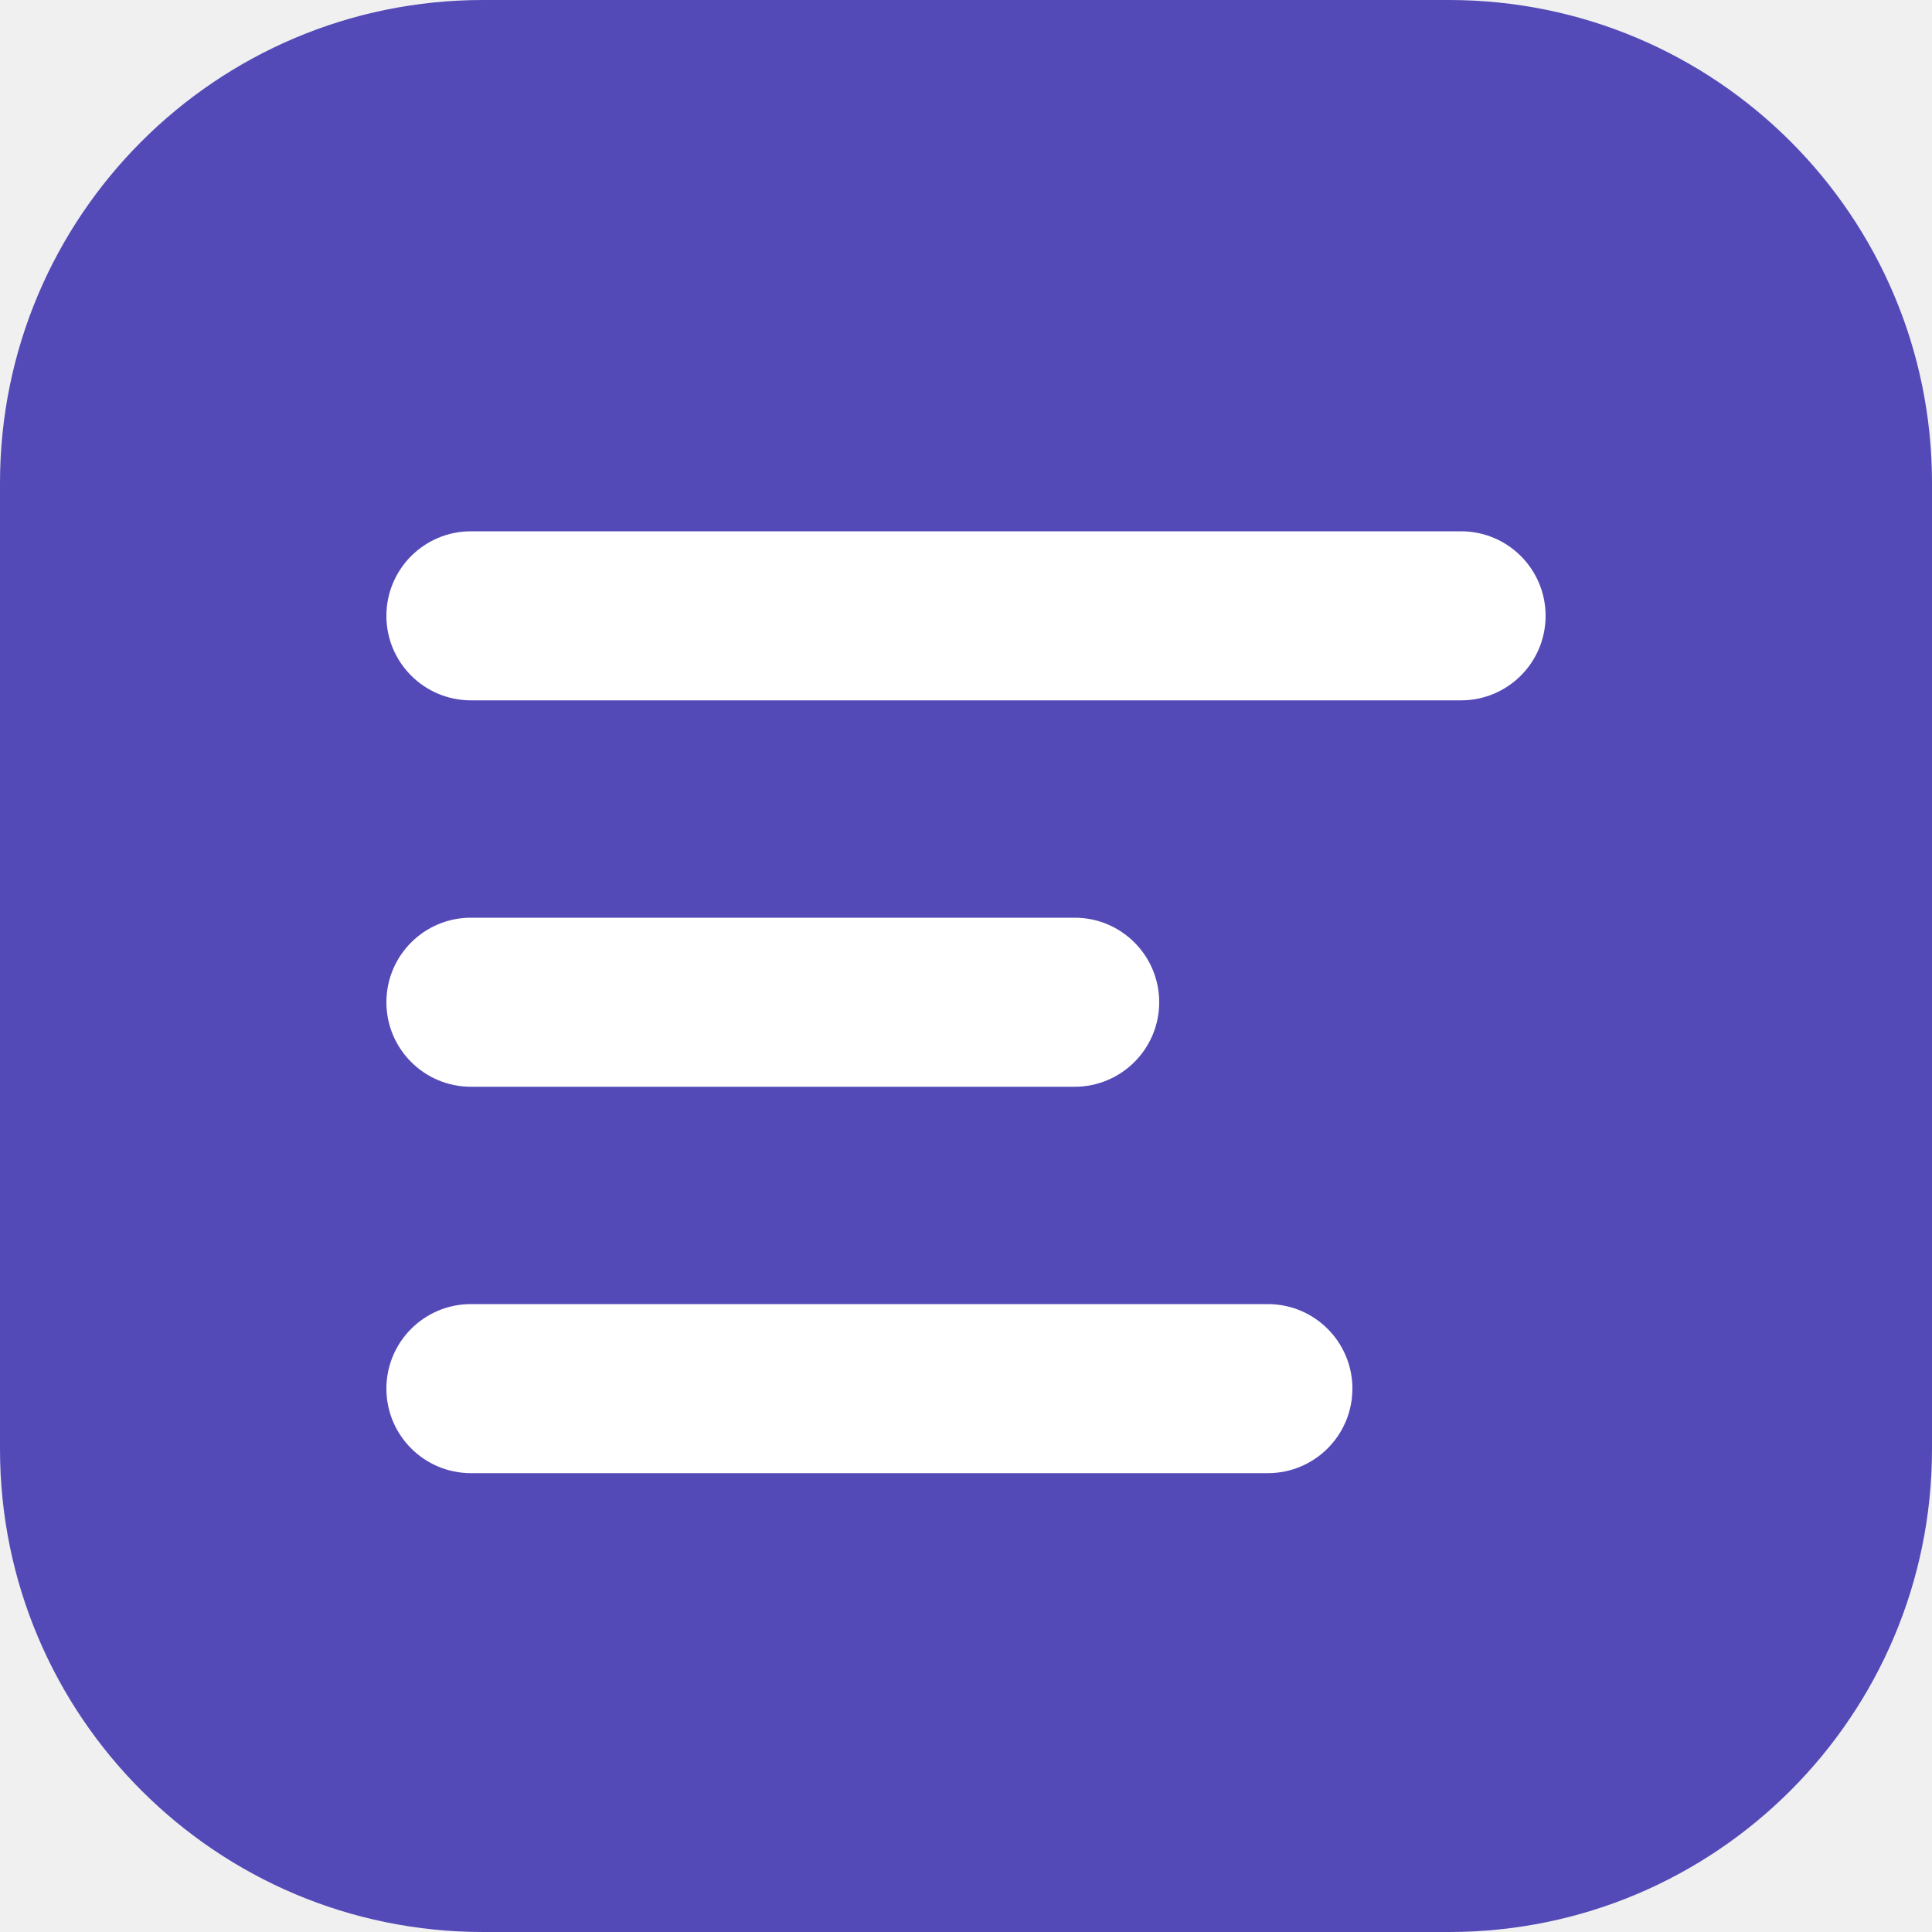
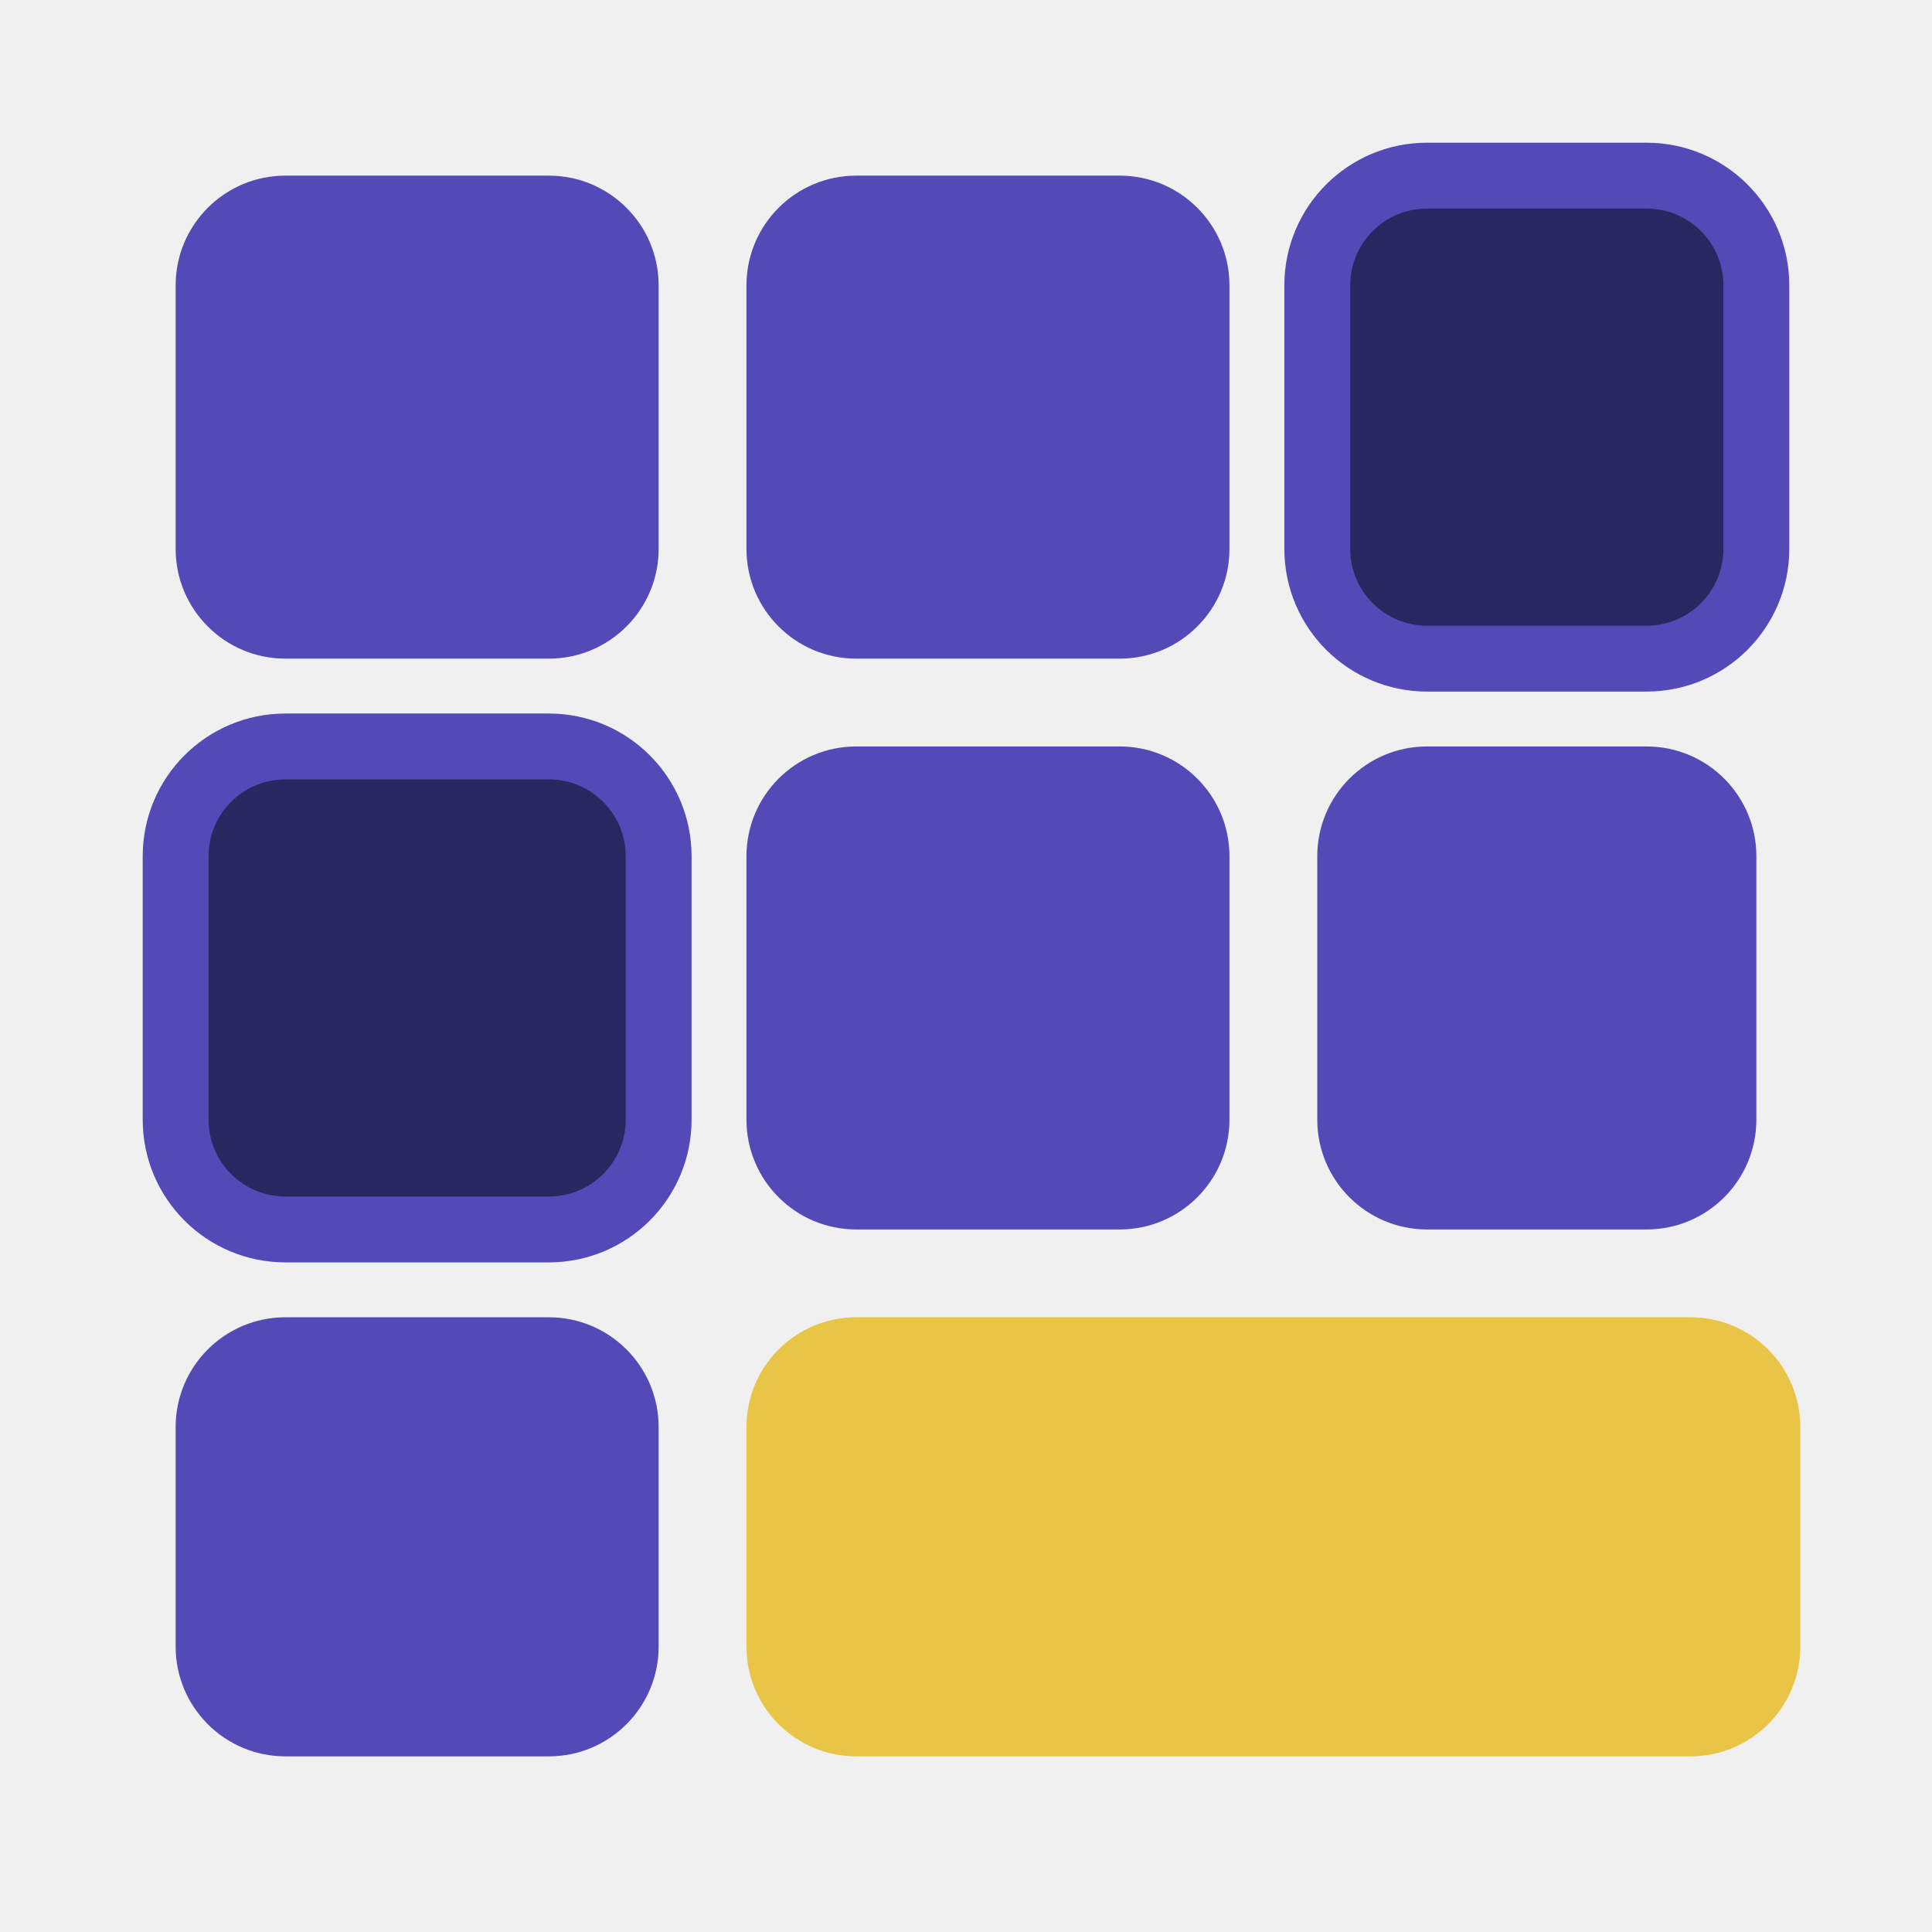
- <svg xmlns="http://www.w3.org/2000/svg" viewBox="0 0 40 40" width="40" height="40">
-   <rect x="0" y="0" width="40" height="40" rx="10" fill="#534AB7" />
-   <rect x="8" y="11" width="24" height="3.5" rx="1.75" fill="white" />
-   <rect x="8" y="19" width="16" height="3.5" rx="1.75" fill="white" />
-   <rect x="8" y="27" width="20" height="3.5" rx="1.75" fill="white" />
+ <svg xmlns="http://www.w3.org/2000/svg" viewBox="0 0 44 44" width="44" height="44">
+   <rect x="4" y="4" width="11" height="11" rx="2.5" fill="#534AB7" />
+   <rect x="17" y="4" width="11" height="11" rx="2.5" fill="#534AB7" />
+   <rect x="30" y="4" width="10" height="11" rx="2.5" fill="#2a2760" stroke="#534AB7" stroke-width="1.5" />
+   <rect x="4" y="17" width="11" height="11" rx="2.5" fill="#2a2760" stroke="#534AB7" stroke-width="1.5" />
+   <rect x="17" y="17" width="11" height="11" rx="2.5" fill="#534AB7" />
+   <rect x="30" y="17" width="10" height="11" rx="2.5" fill="#534AB7" />
+   <rect x="4" y="30" width="11" height="10" rx="2.5" fill="#534AB7" />
+   <rect x="17" y="30" width="24" height="10" rx="2.5" fill="#E8C547" />
</svg>
